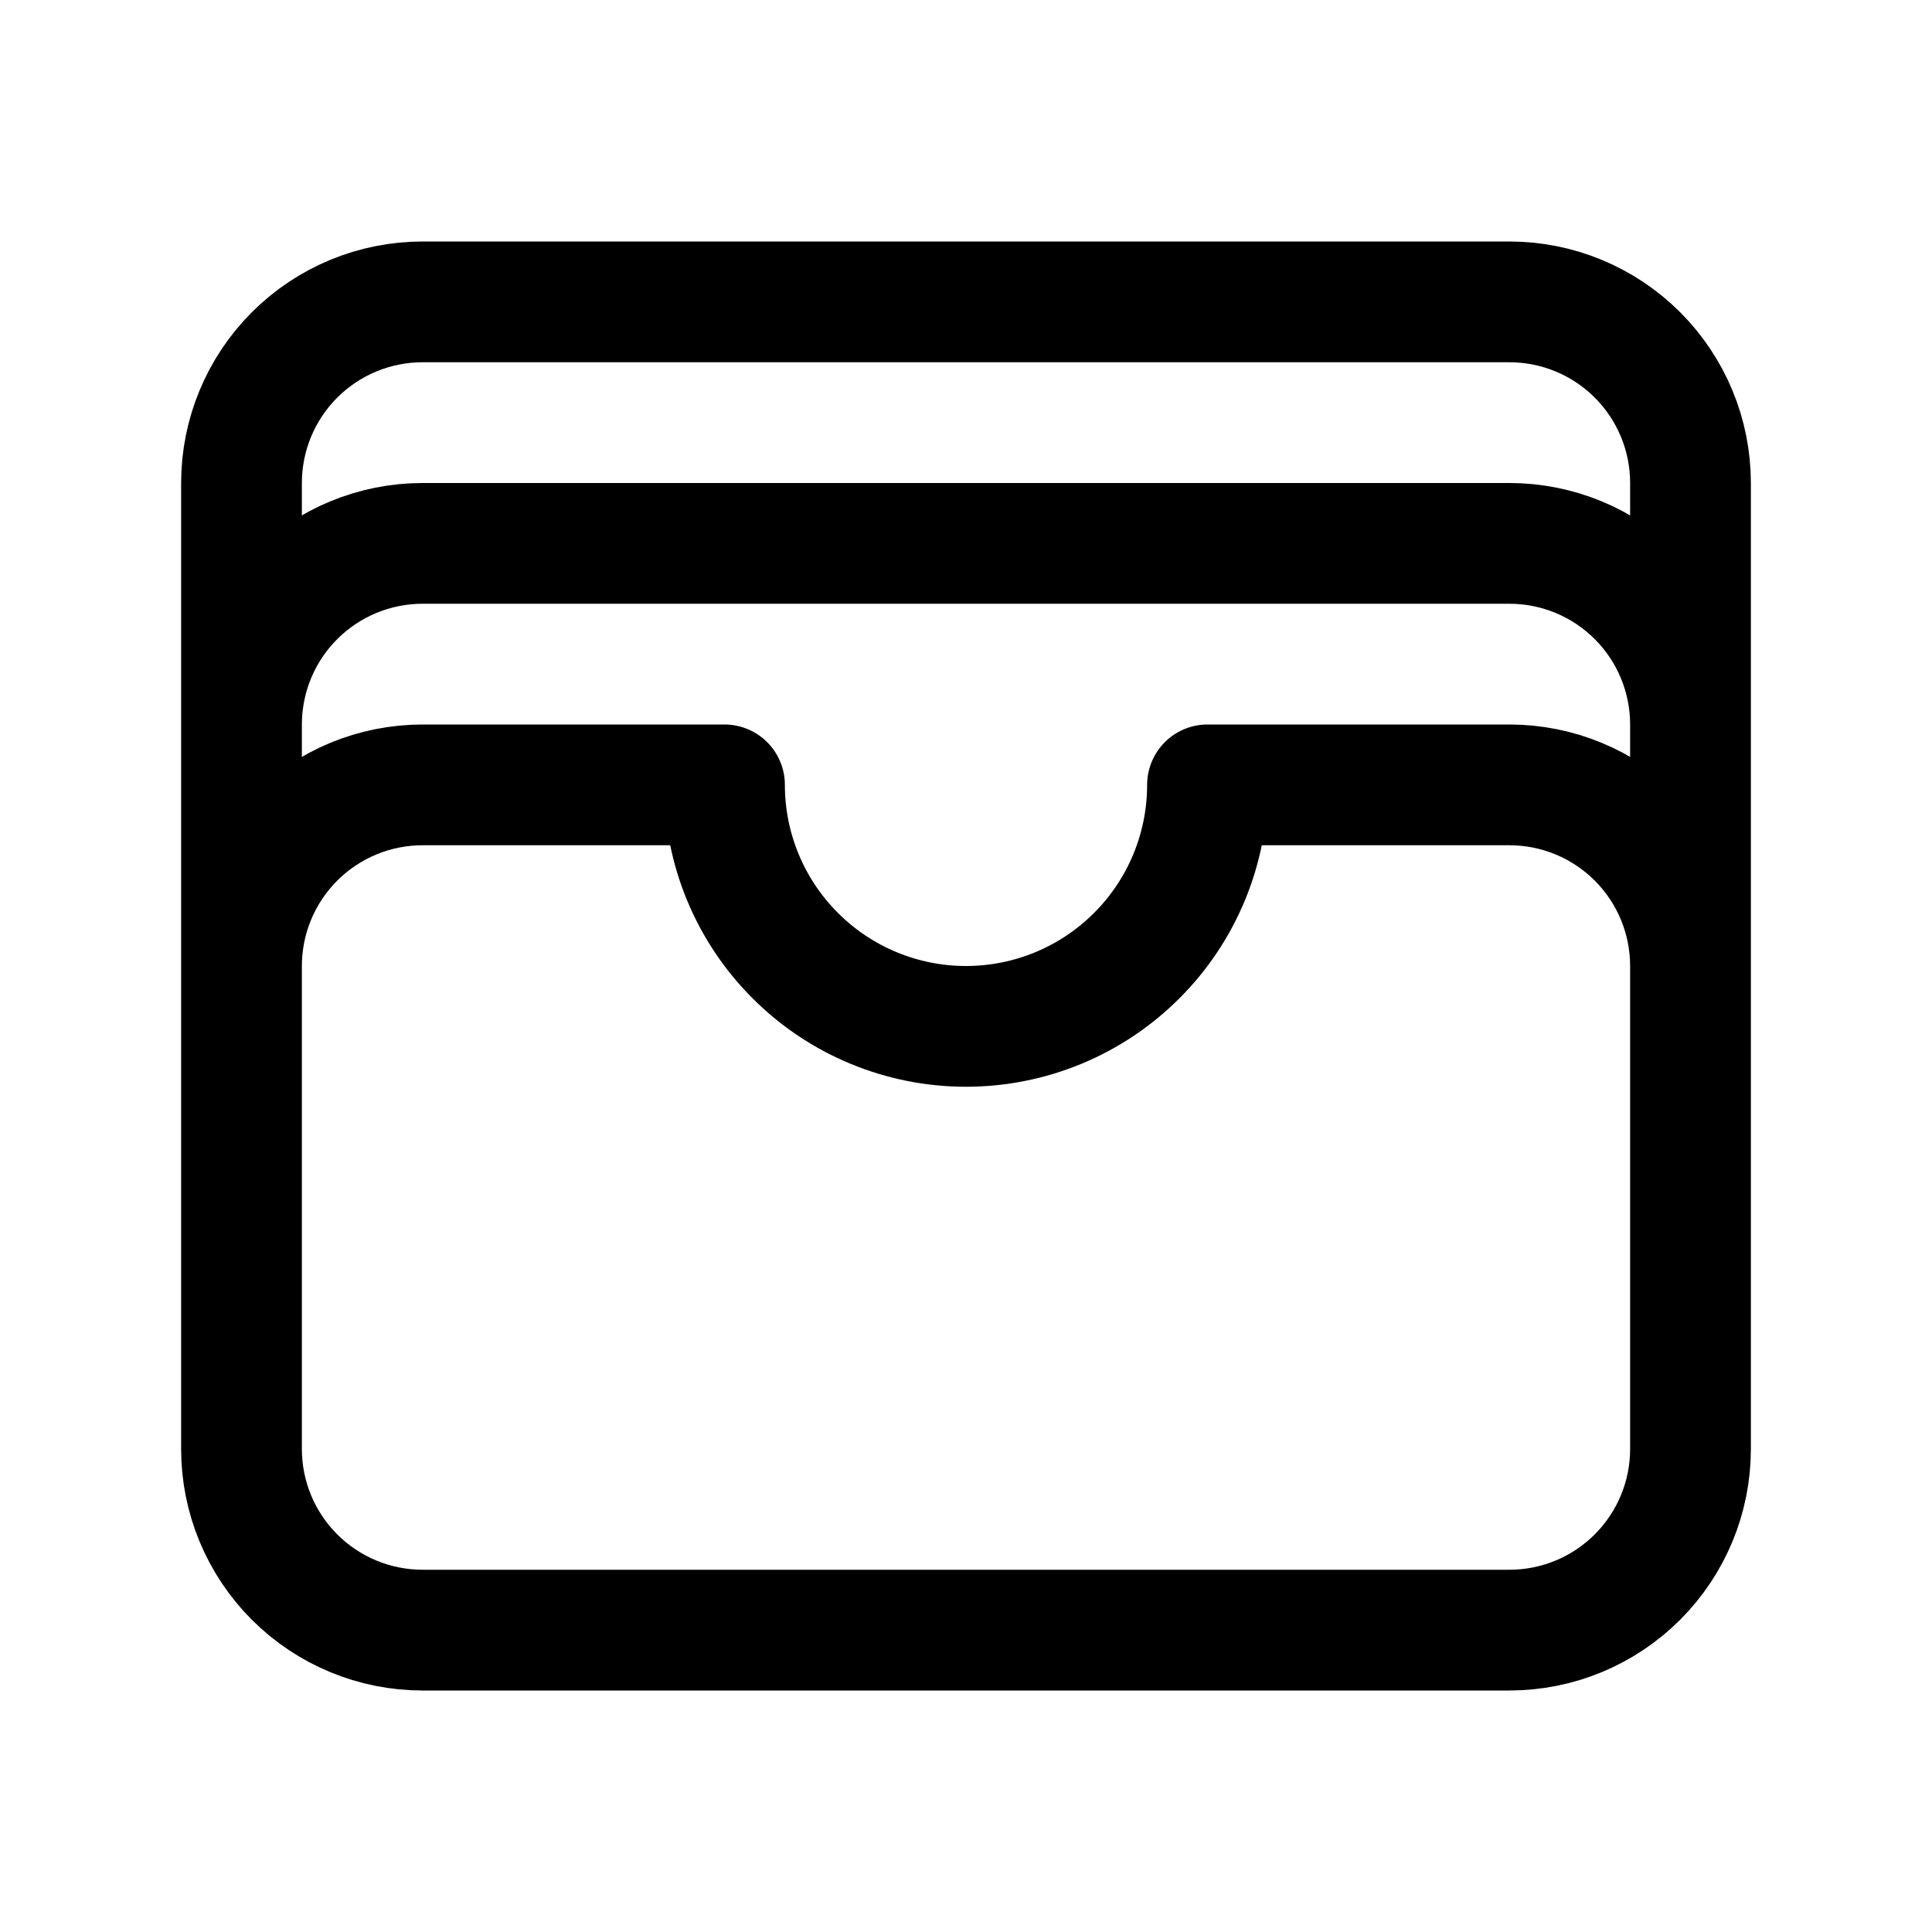
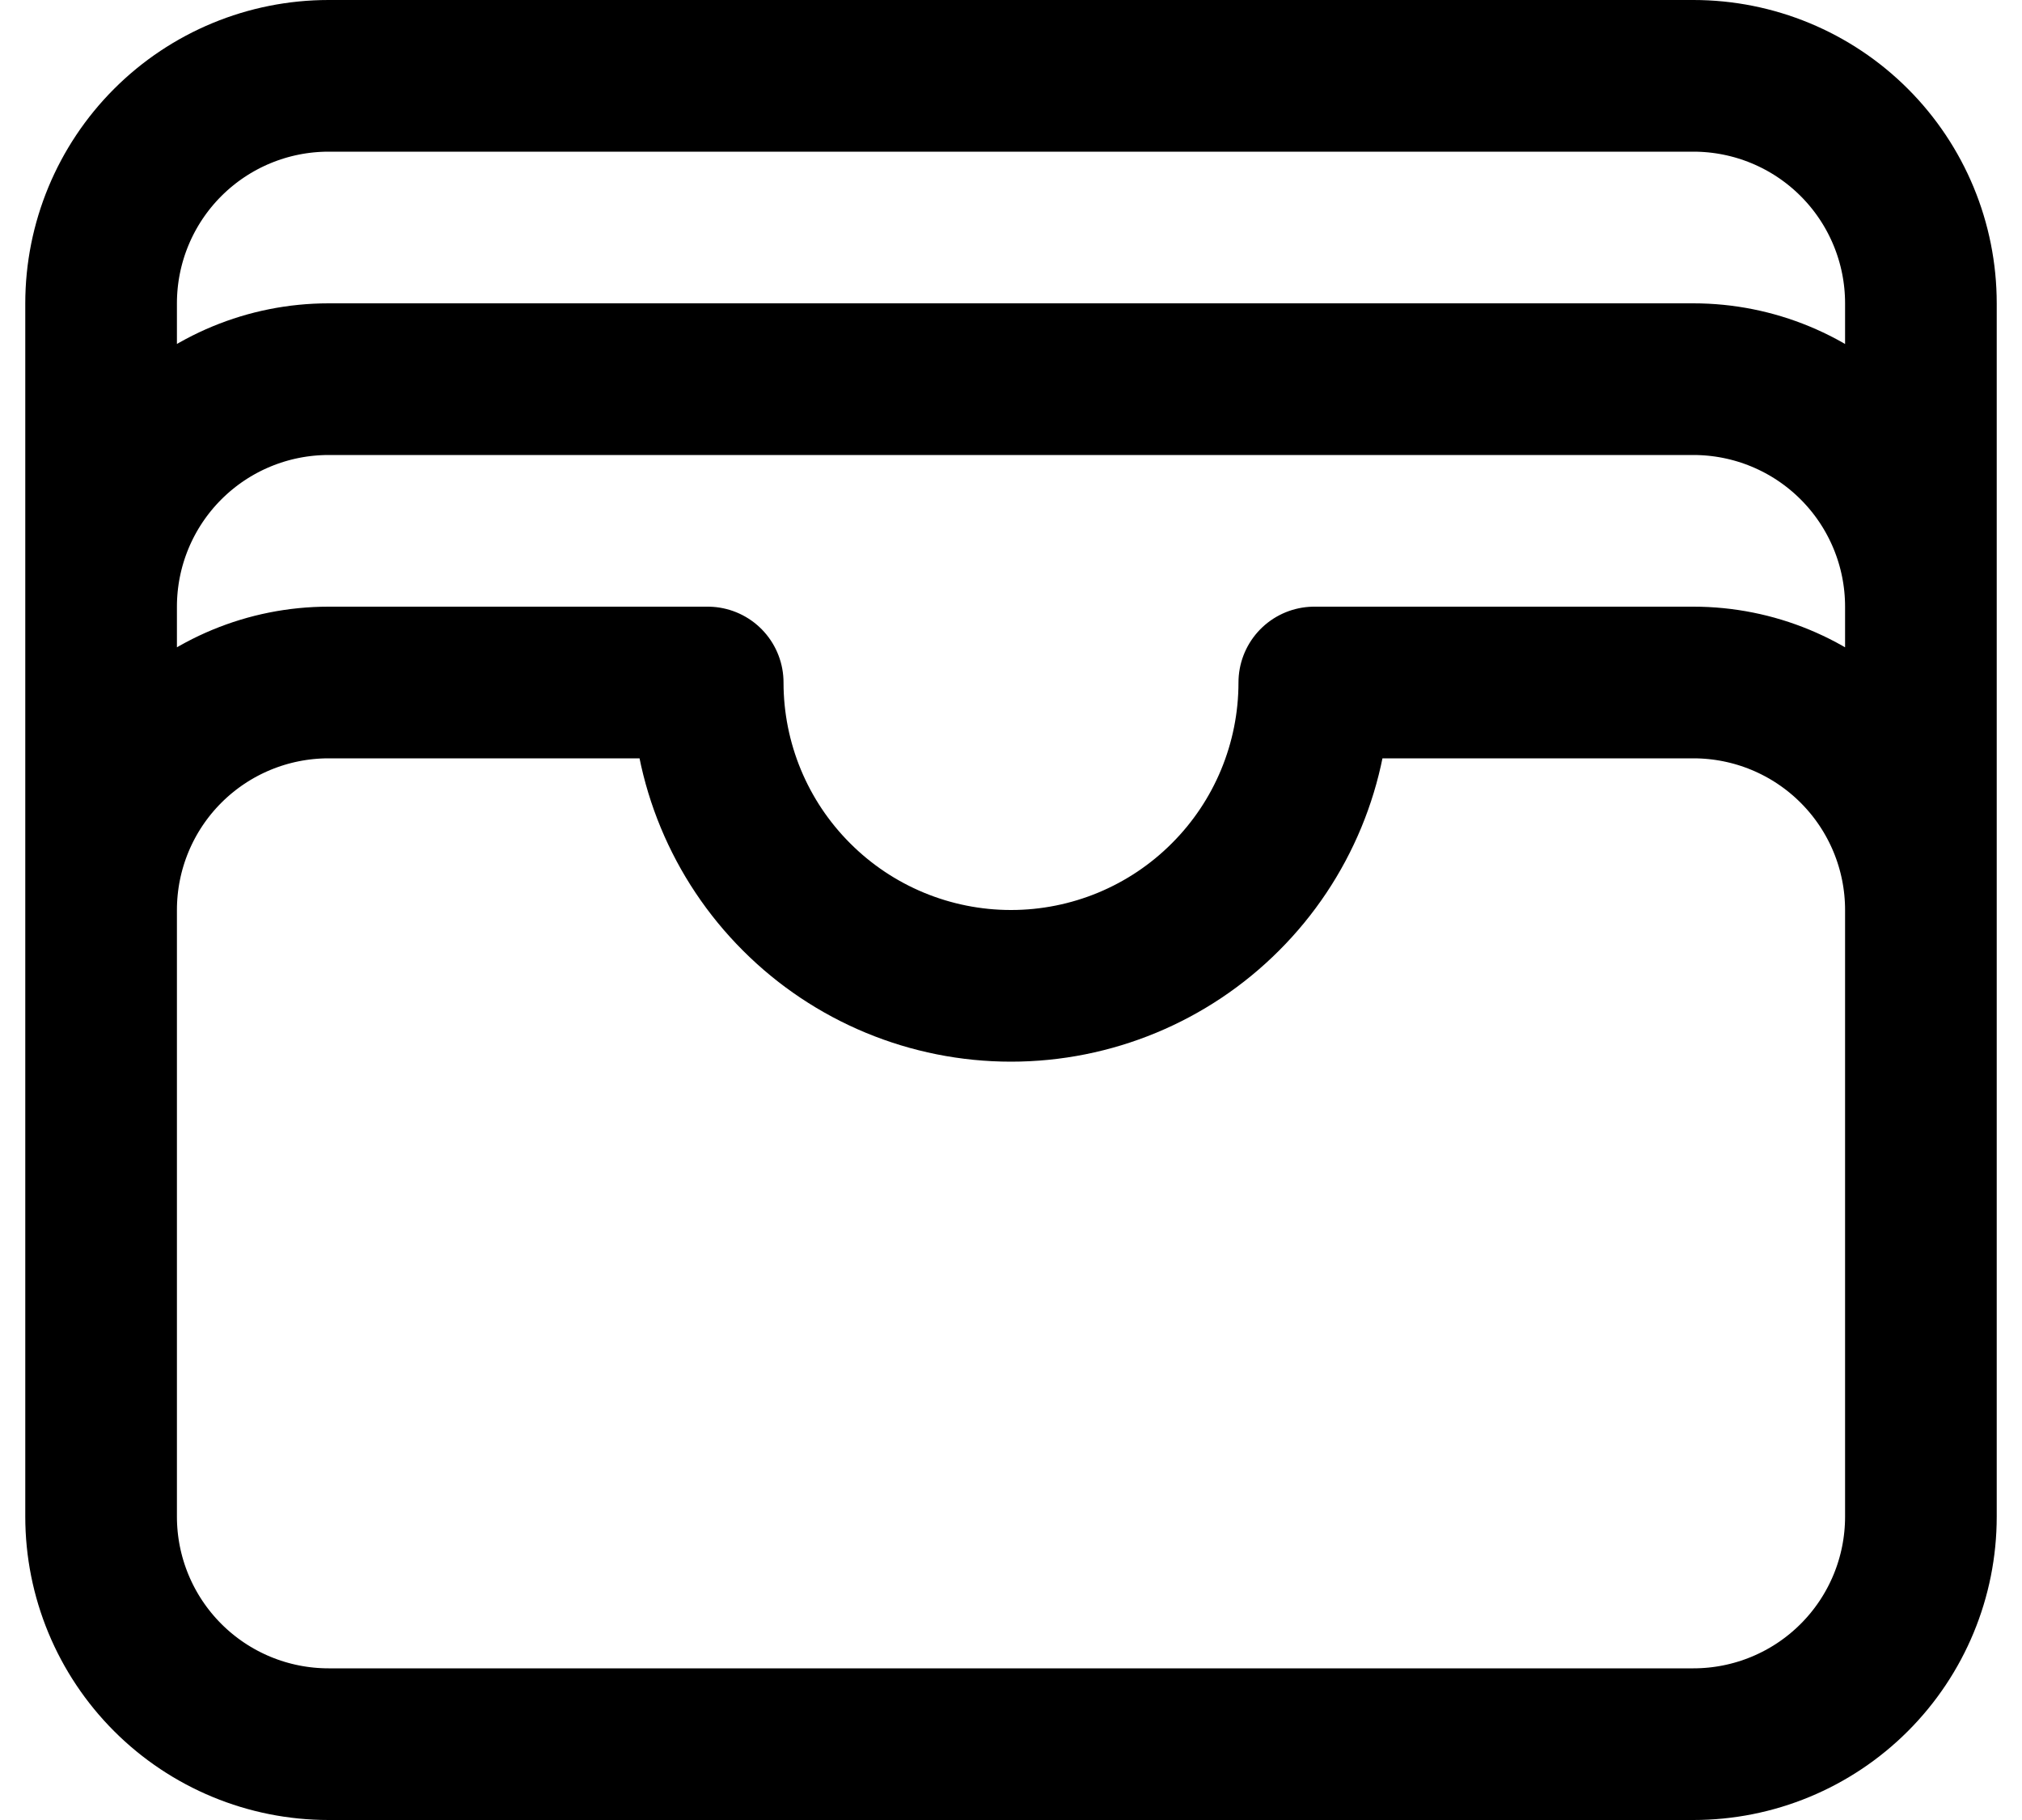
- <svg xmlns="http://www.w3.org/2000/svg" width="24" height="24" viewBox="0 0 24 24" fill="none">
-   <path d="M21 12C21 11.403 20.763 10.831 20.341 10.409C19.919 9.987 19.347 9.75 18.75 9.75H15C15 10.546 14.684 11.309 14.121 11.871C13.559 12.434 12.796 12.75 12 12.75C11.204 12.75 10.441 12.434 9.879 11.871C9.316 11.309 9 10.546 9 9.75H5.25C4.653 9.75 4.081 9.987 3.659 10.409C3.237 10.831 3 11.403 3 12M21 12V18C21 18.597 20.763 19.169 20.341 19.591C19.919 20.013 19.347 20.25 18.75 20.25H5.25C4.653 20.25 4.081 20.013 3.659 19.591C3.237 19.169 3 18.597 3 18V12M21 12V9M3 12V9M21 9C21 8.403 20.763 7.831 20.341 7.409C19.919 6.987 19.347 6.75 18.75 6.75H5.25C4.653 6.75 4.081 6.987 3.659 7.409C3.237 7.831 3 8.403 3 9M21 9V6C21 5.403 20.763 4.831 20.341 4.409C19.919 3.987 19.347 3.75 18.75 3.75H5.25C4.653 3.75 4.081 3.987 3.659 4.409C3.237 4.831 3 5.403 3 6V9" stroke="black" stroke-width="1.5" stroke-linecap="round" stroke-linejoin="round" />
+ <svg xmlns="http://www.w3.org/2000/svg" width="20" height="18" viewBox="0 0 20 18" fill="none">
+   <path d="M19 9C19 8.403 18.763 7.831 18.341 7.409C17.919 6.987 17.347 6.75 16.75 6.75H13C13 7.546 12.684 8.309 12.121 8.871C11.559 9.434 10.796 9.75 10 9.75C9.204 9.75 8.441 9.434 7.879 8.871C7.316 8.309 7 7.546 7 6.75H3.25C2.653 6.75 2.081 6.987 1.659 7.409C1.237 7.831 1 8.403 1 9M19 9V15C19 15.597 18.763 16.169 18.341 16.591C17.919 17.013 17.347 17.25 16.75 17.25H3.25C2.653 17.25 2.081 17.013 1.659 16.591C1.237 16.169 1 15.597 1 15V9M19 9V6M1 9V6M19 6C19 5.403 18.763 4.831 18.341 4.409C17.919 3.987 17.347 3.75 16.75 3.75H3.25C2.653 3.75 2.081 3.987 1.659 4.409C1.237 4.831 1 5.403 1 6M19 6V3C19 2.403 18.763 1.831 18.341 1.409C17.919 0.987 17.347 0.75 16.75 0.75H3.25C2.653 0.75 2.081 0.987 1.659 1.409C1.237 1.831 1 2.403 1 3V6" stroke="black" stroke-width="1.5" stroke-linecap="round" stroke-linejoin="round" />
</svg>
